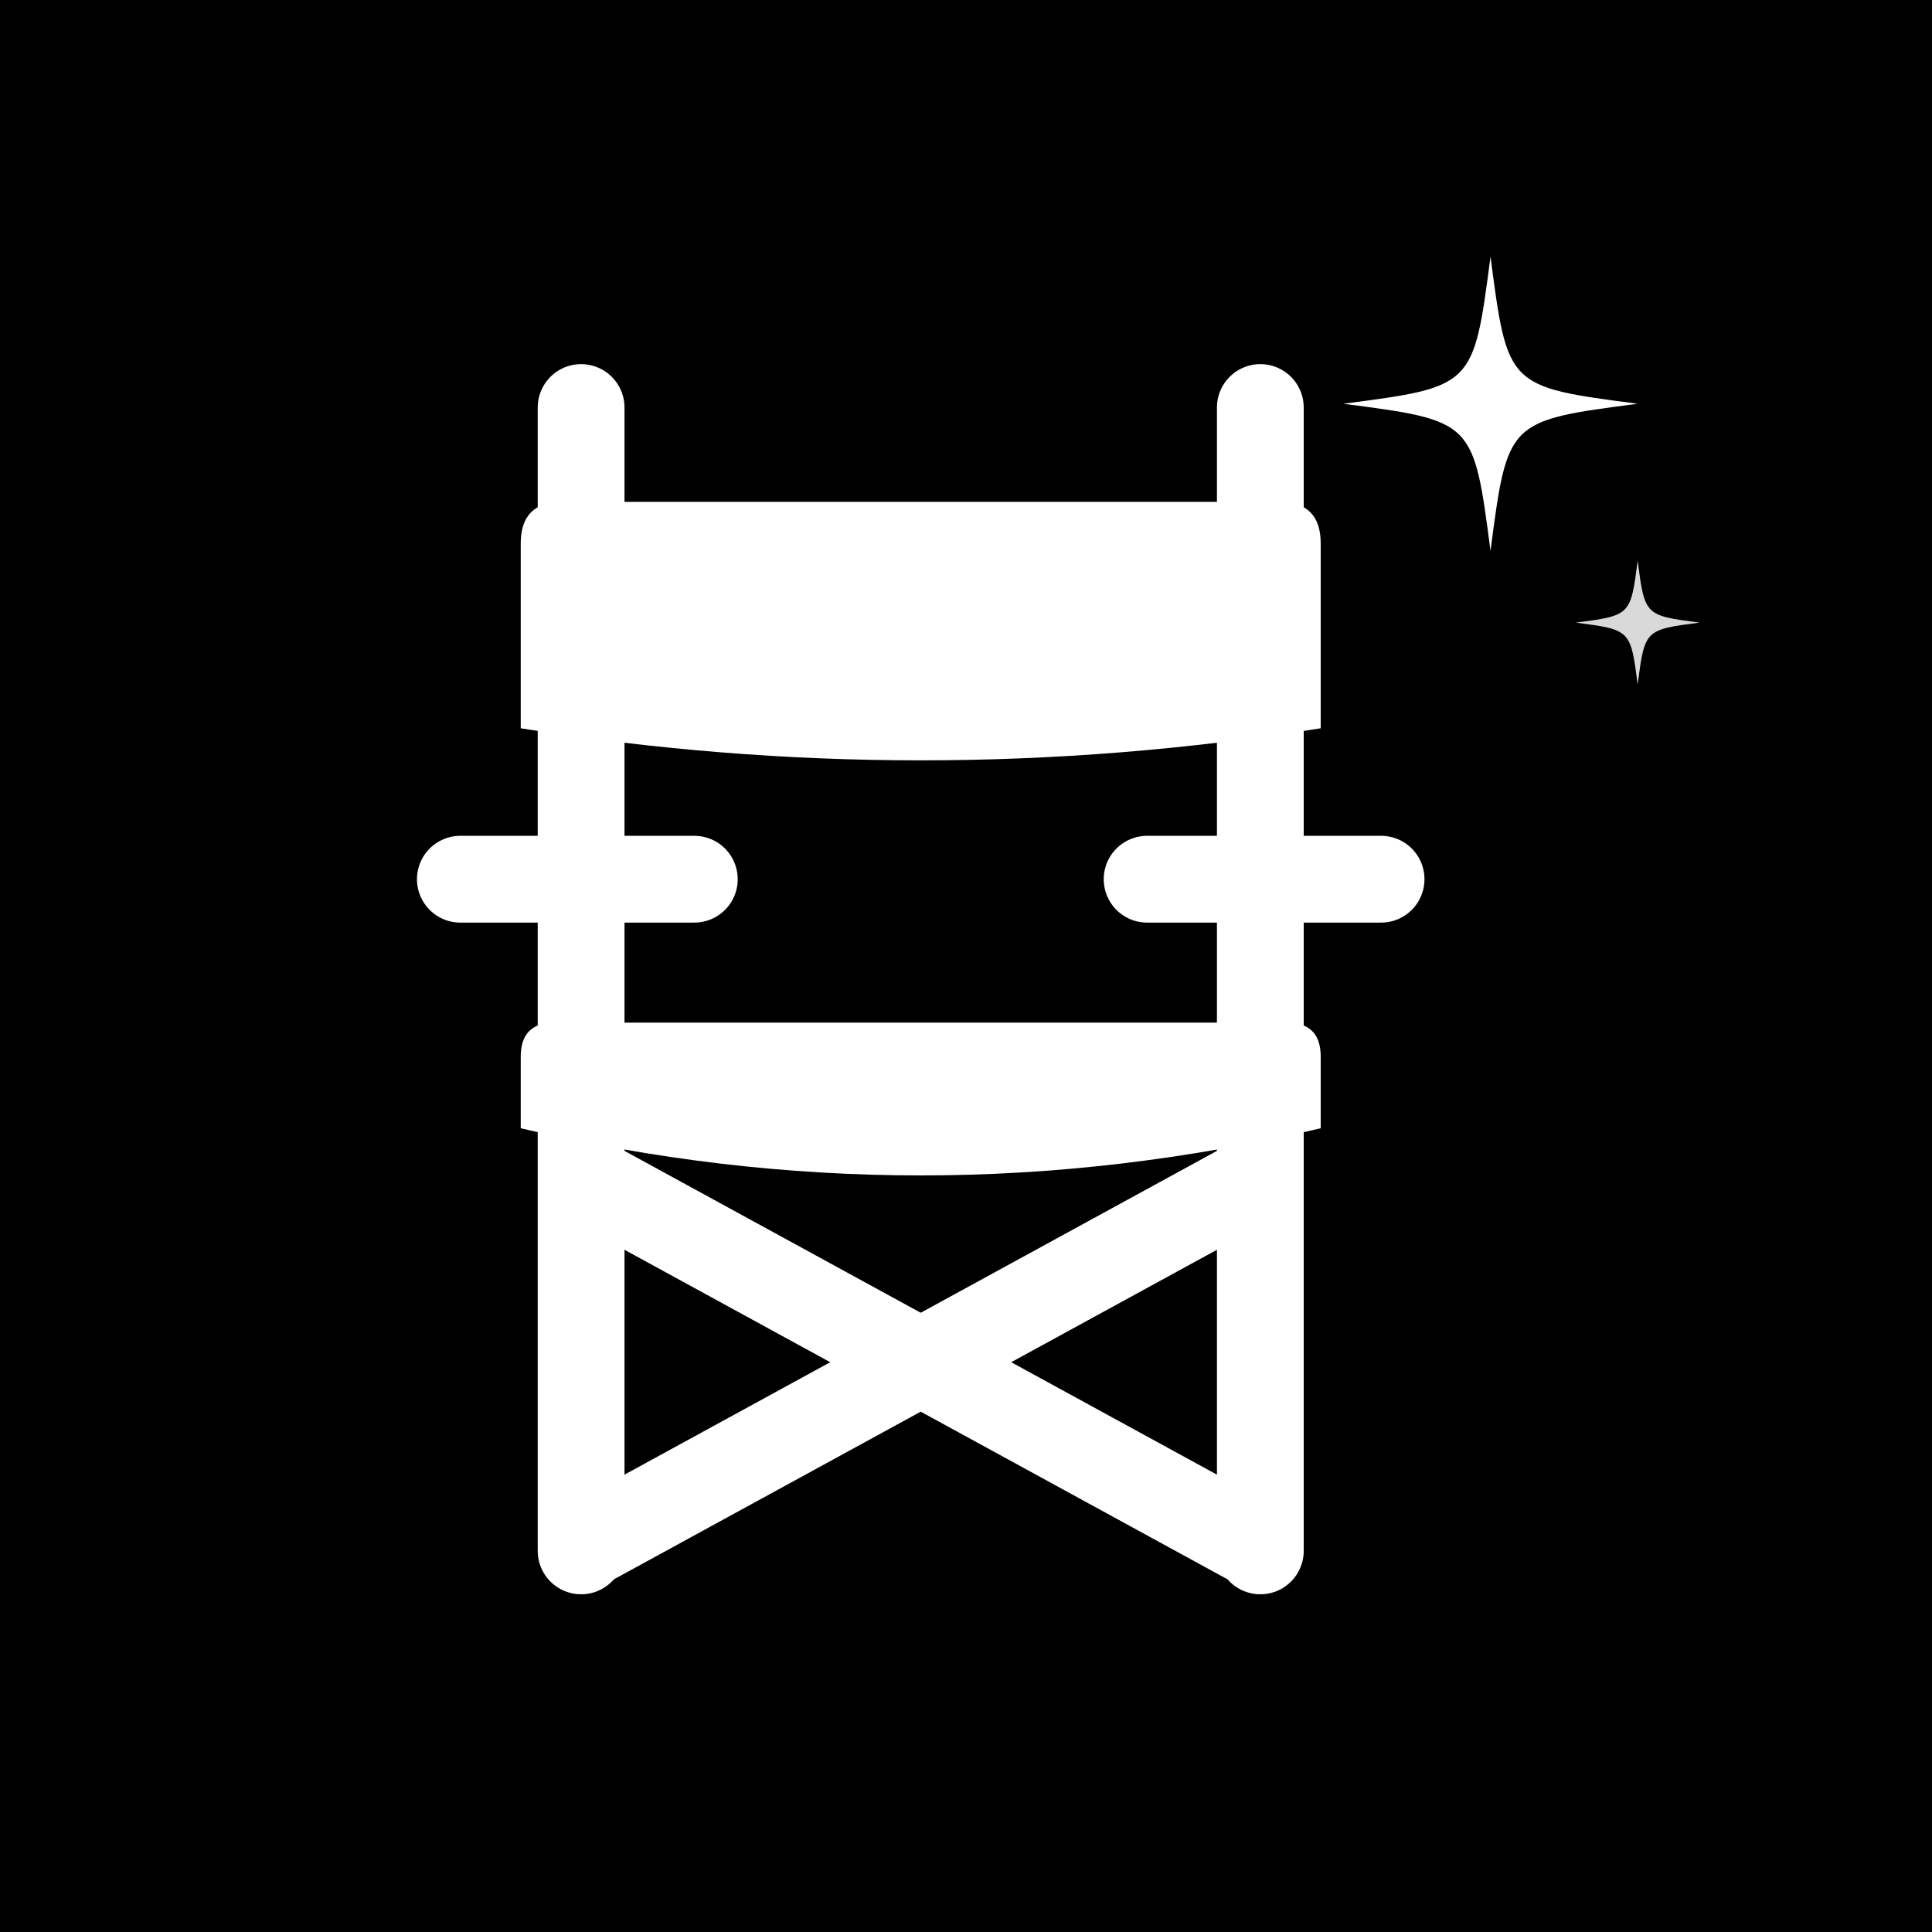
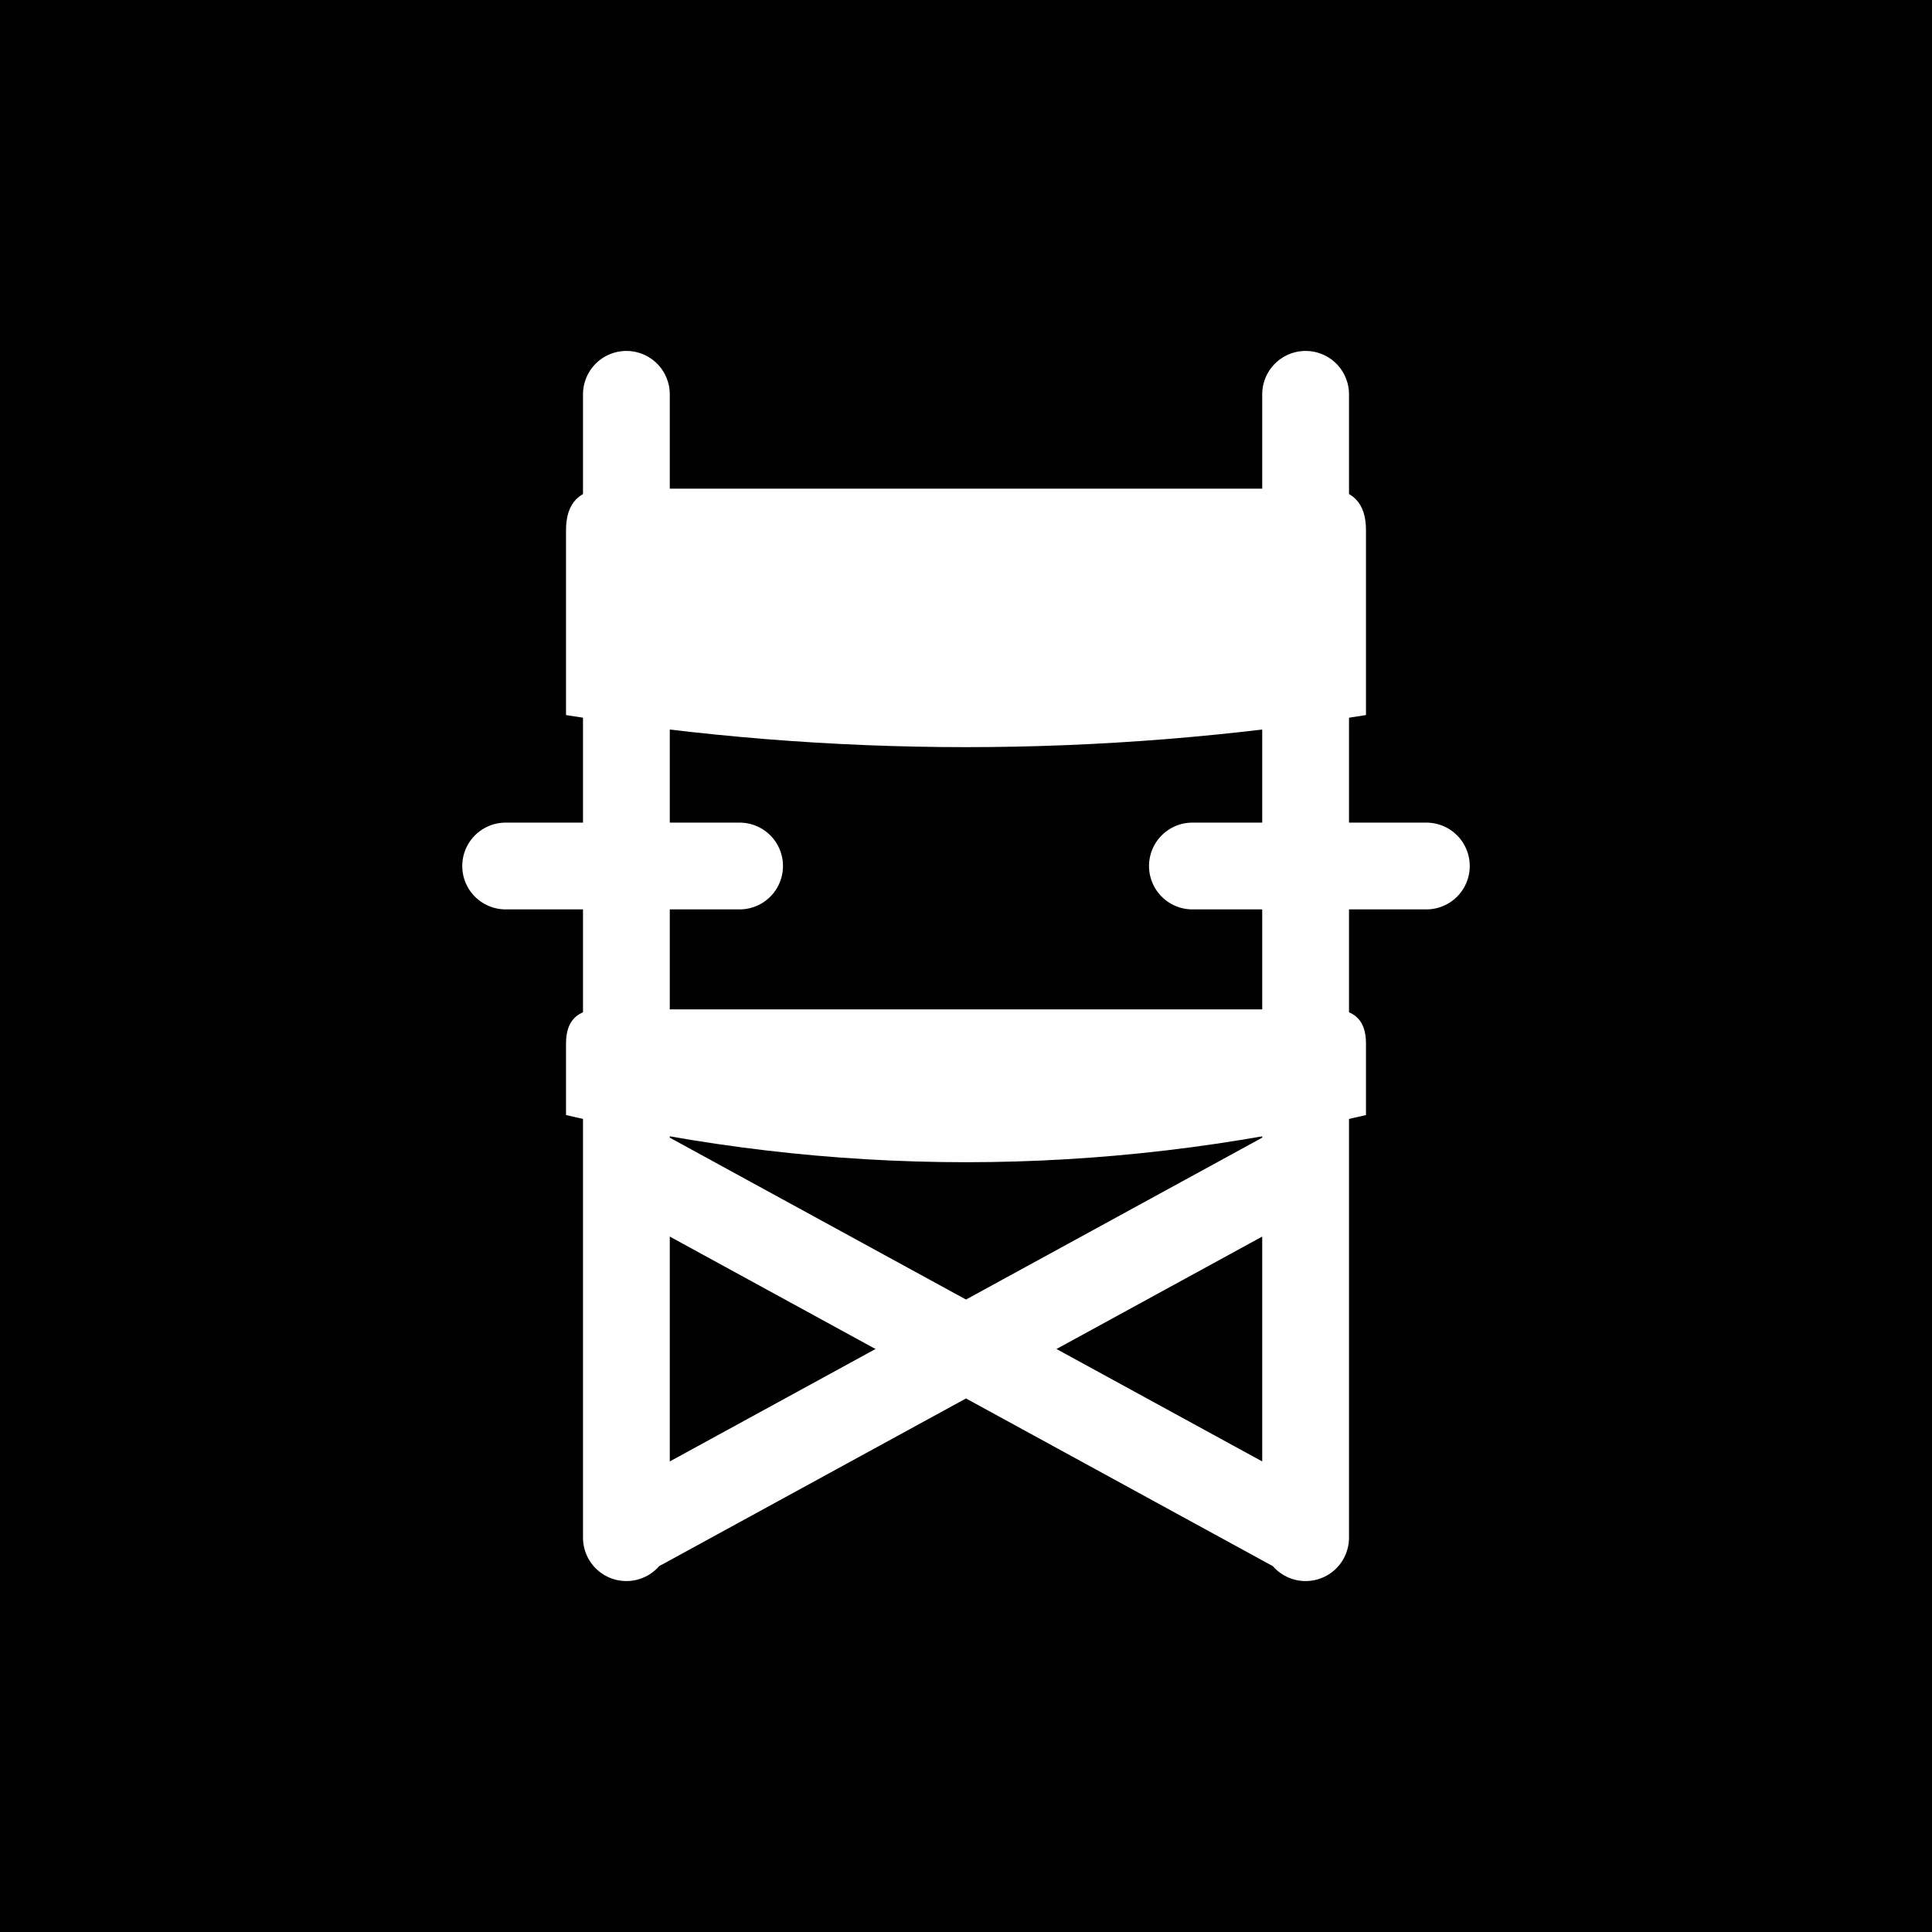
<svg xmlns="http://www.w3.org/2000/svg" width="1024" height="1024" viewBox="0 0 1024 1024">
  <defs>
    <linearGradient id="bg" x1="0" y1="0" x2="0" y2="1">
      <stop offset="0" stop-color="#000000" />
      <stop offset="1" stop-color="#000000" />
    </linearGradient>
  </defs>
  <rect width="1024" height="1024" fill="url(#bg)" />
-   <g transform="translate(-24 -20)">
+   <g transform="translate(0 -27)">
    <g stroke="#FFFFFF" stroke-width="46" stroke-linecap="round" stroke-linejoin="round" fill="none">
      <line x1="332" y1="236" x2="332" y2="842" />
      <line x1="692" y1="236" x2="692" y2="842" />
      <line x1="268" y1="486" x2="392" y2="486" />
      <line x1="632" y1="486" x2="756" y2="486" />
      <line x1="340" y1="648" x2="684" y2="836" />
      <line x1="684" y1="648" x2="340" y2="836" />
    </g>
    <path d="M300 308 Q300 286 322 286 H702 Q724 286 724 308 V406 Q512 440 300 406 Z" fill="#FFFFFF" />
    <path d="M300 580 Q300 562 318 562 H706 Q724 562 724 580 V618 Q512 668 300 618 Z" fill="#FFFFFF" />
  </g>
-   <path transform="translate(790 214)" d="M0,-78 C9,-9 9,-9 78,0 C9,9 9,9 0,78 C-9,9 -9,9 -78,0 C-9,-9 -9,-9 0,-78Z" fill="#FFFFFF" />
-   <path transform="translate(868 330) scale(0.42)" d="M0,-78 C9,-9 9,-9 78,0 C9,9 9,9 0,78 C-9,9 -9,9 -78,0 C-9,-9 -9,-9 0,-78Z" fill="#FFFFFF" opacity="0.85" />
</svg>
